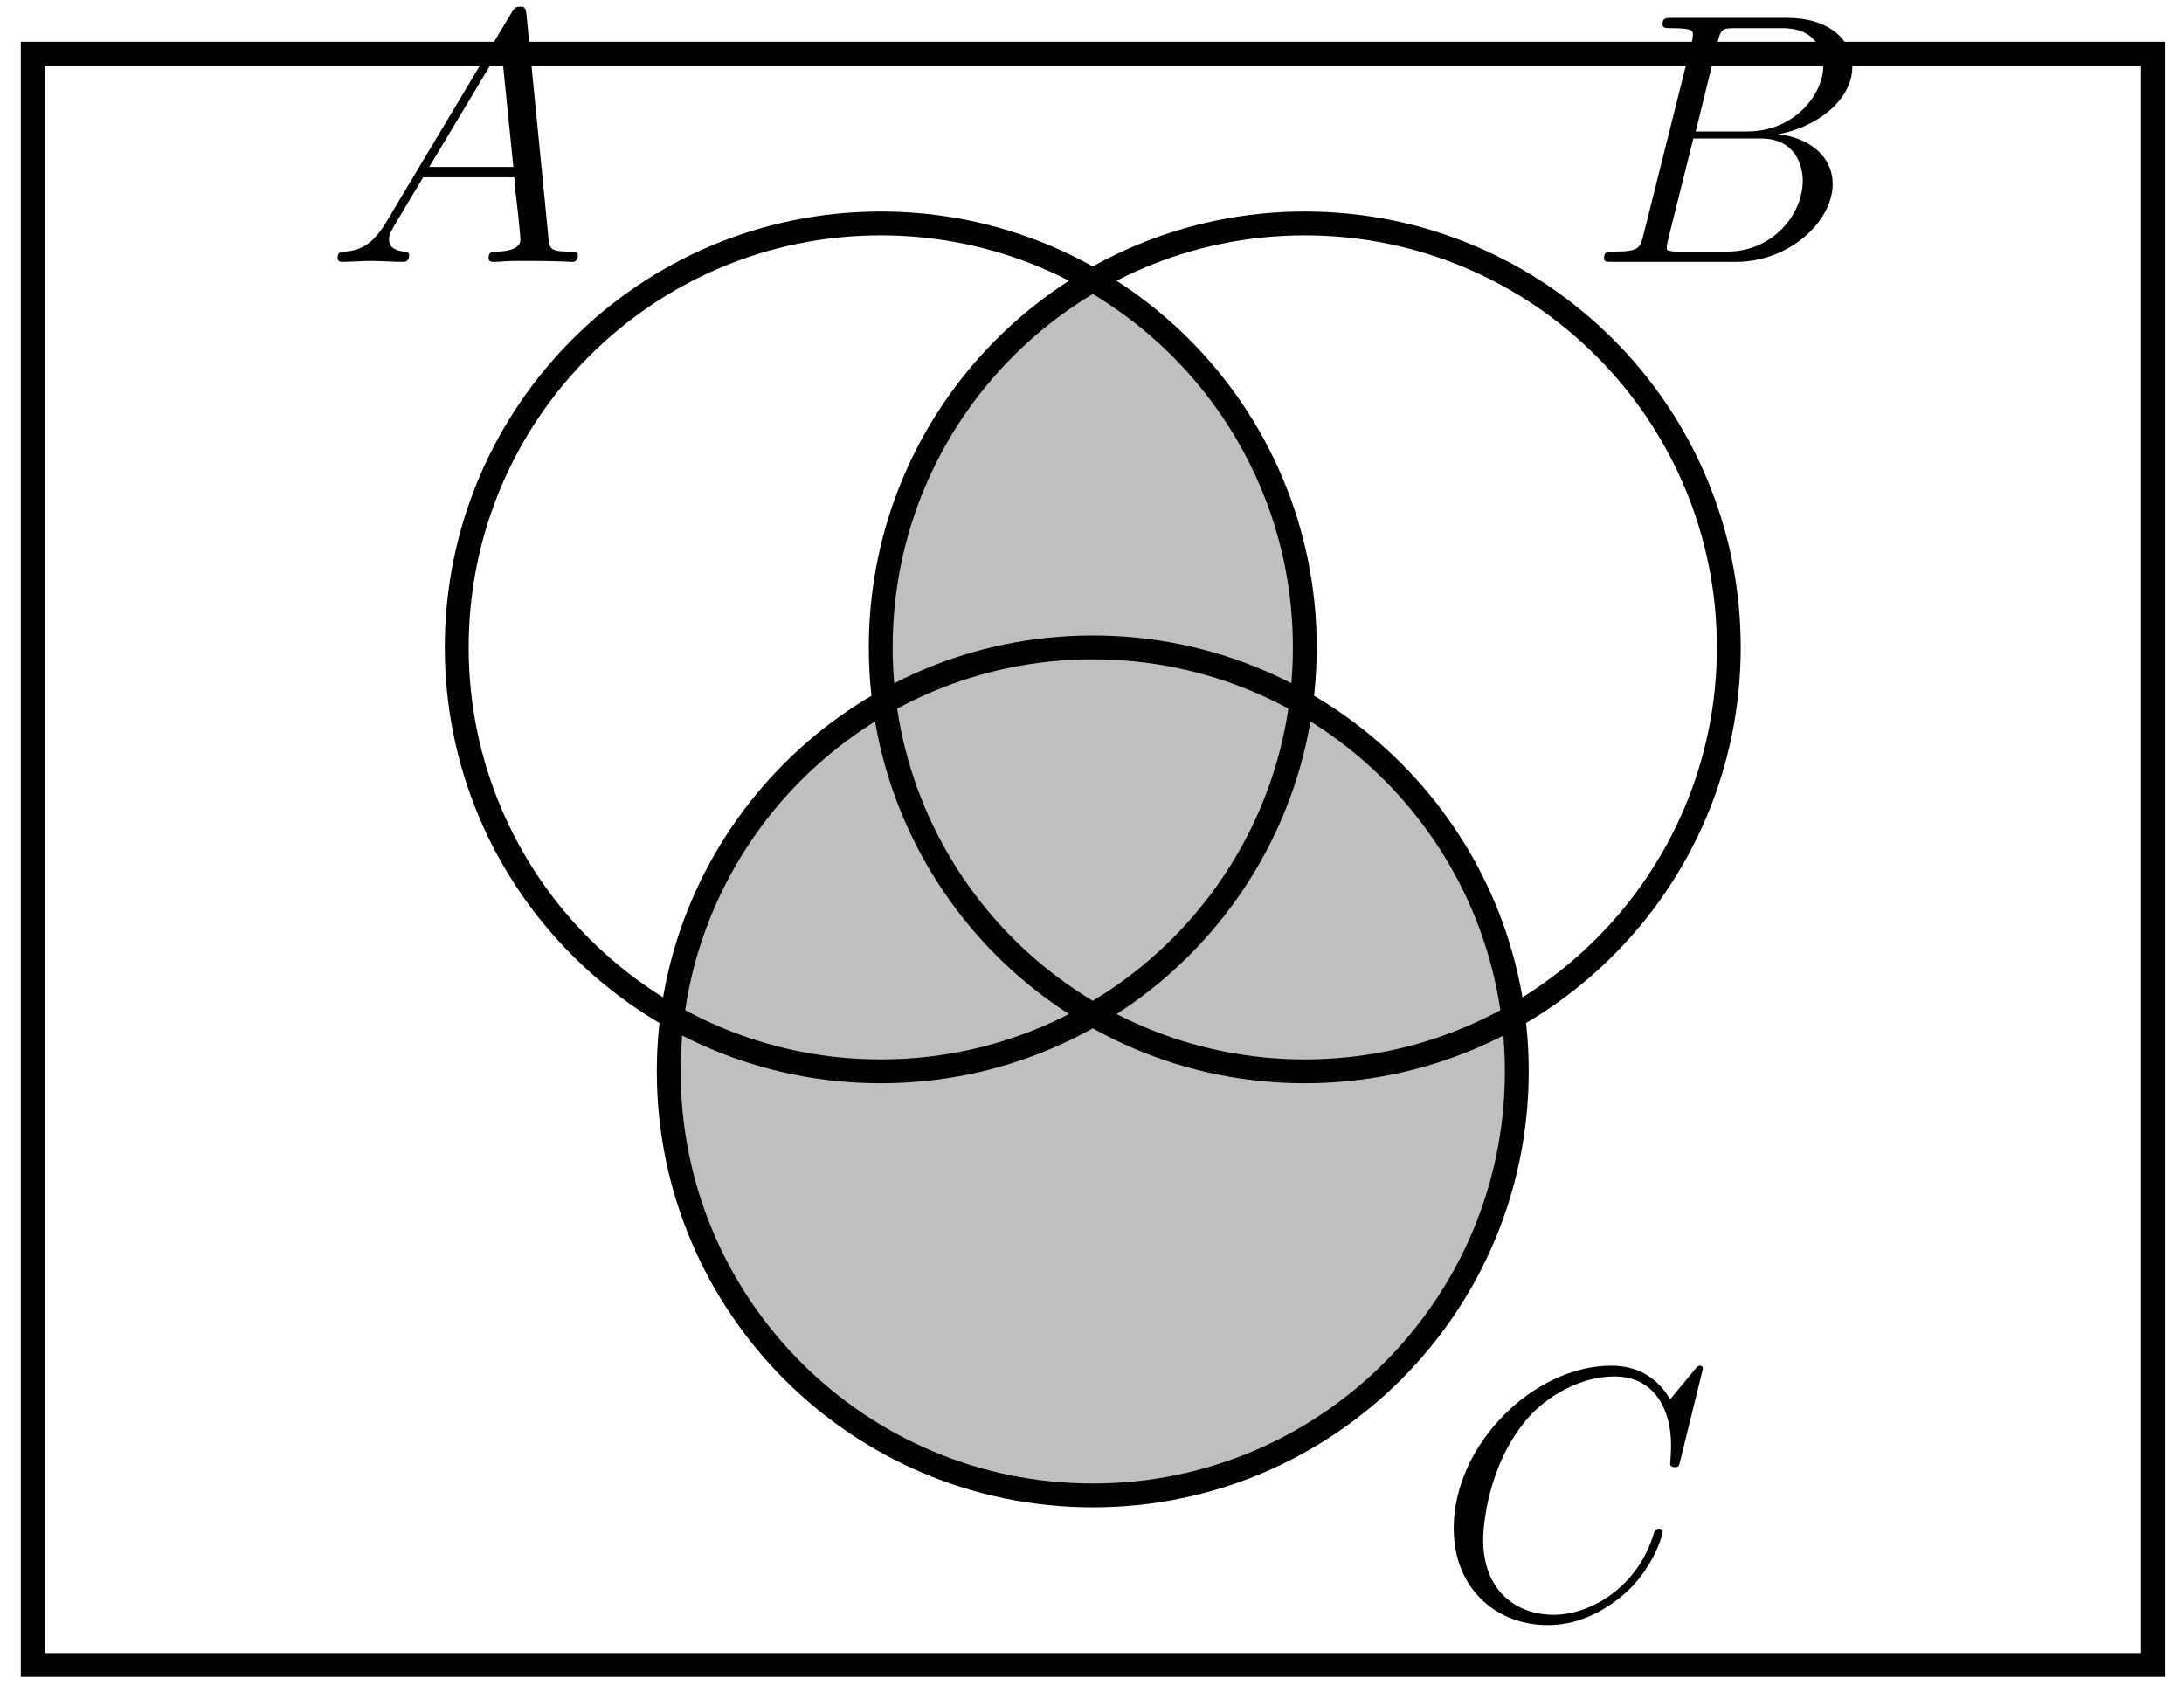
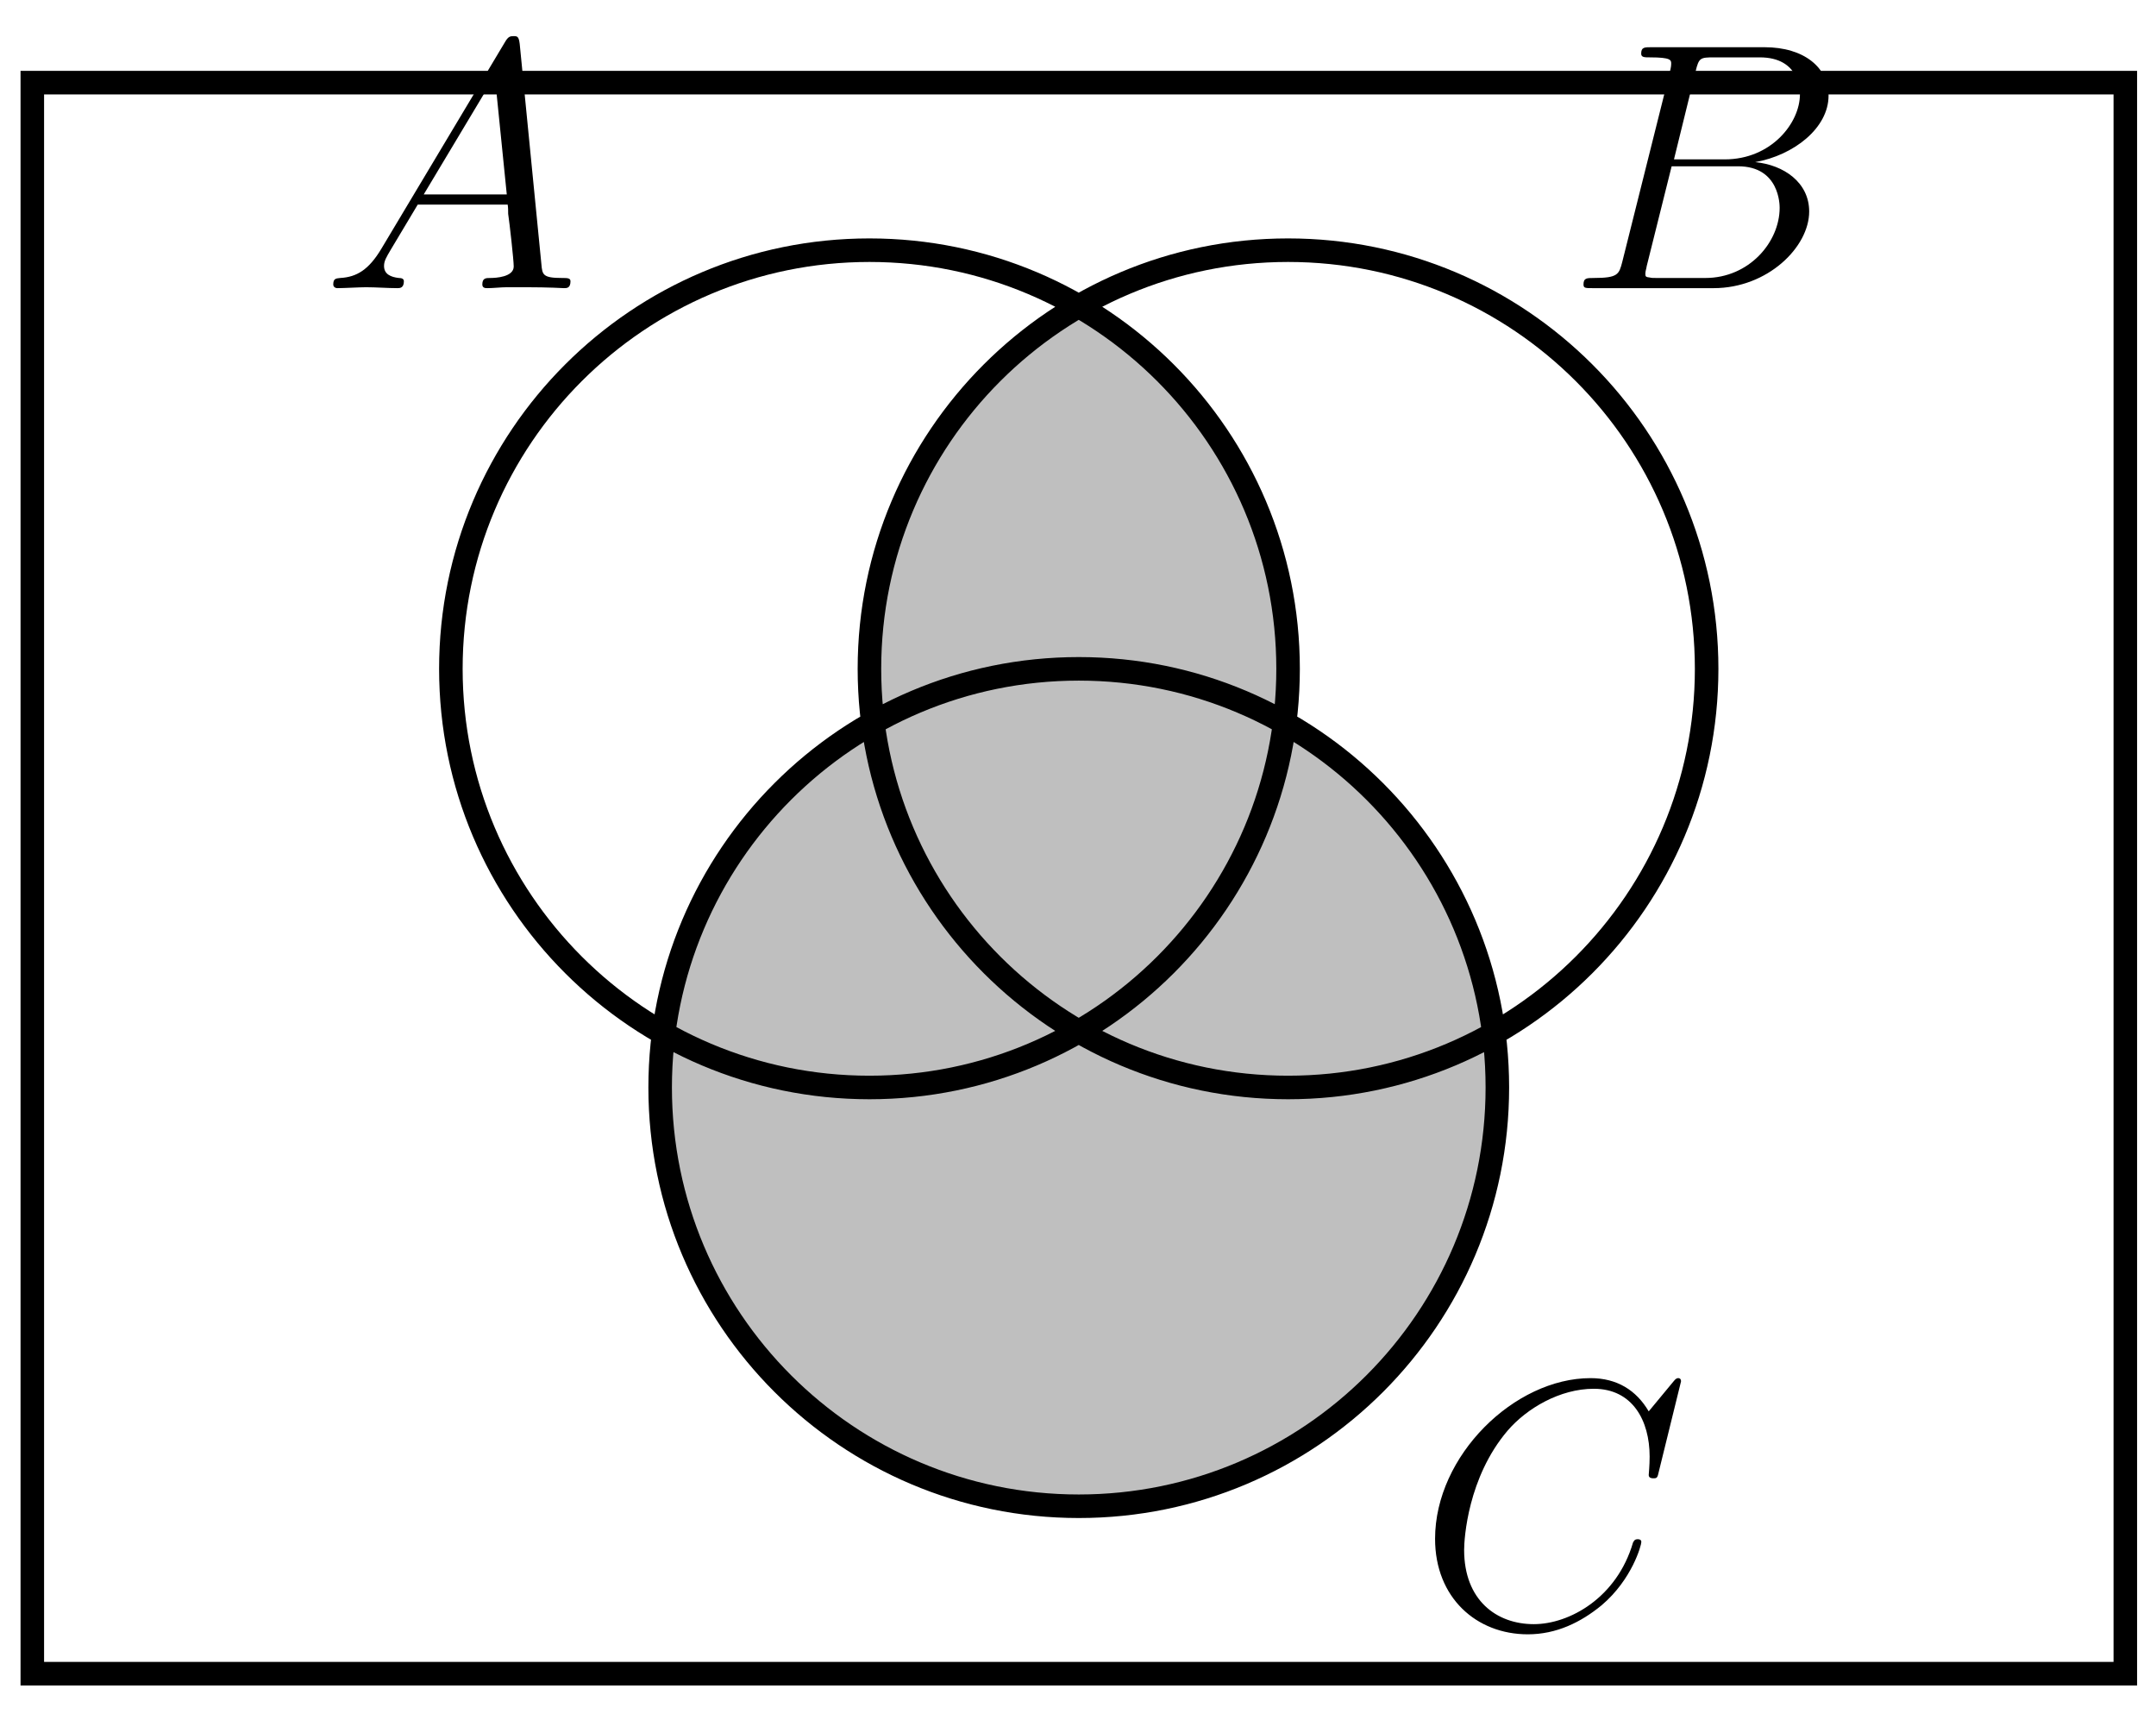
- <svg xmlns="http://www.w3.org/2000/svg" xmlns:xlink="http://www.w3.org/1999/xlink" width="73pt" height="57pt" viewBox="0 0 73 57" version="1.1">
+ <svg xmlns="http://www.w3.org/2000/svg" xmlns:xlink="http://www.w3.org/1999/xlink" width="73pt" height="58pt" viewBox="0 0 73 58" version="1.1">
  <defs>
    <g>
      <symbol overflow="visible" id="glyph0-0">
        <path style="stroke:none;" d="" />
      </symbol>
      <symbol overflow="visible" id="glyph0-1">
        <path style="stroke:none;" d="M 2.031 -1.328 C 1.609 -0.625 1.203 -0.375 0.641 -0.344 C 0.5 -0.328 0.406 -0.328 0.406 -0.125 C 0.406 -0.047 0.469 0 0.547 0 C 0.766 0 1.297 -0.031 1.516 -0.031 C 1.859 -0.031 2.25 0 2.578 0 C 2.656 0 2.797 0 2.797 -0.234 C 2.797 -0.328 2.703 -0.344 2.625 -0.344 C 2.359 -0.375 2.125 -0.469 2.125 -0.75 C 2.125 -0.922 2.203 -1.047 2.359 -1.312 L 3.266 -2.828 L 6.312 -2.828 C 6.328 -2.719 6.328 -2.625 6.328 -2.516 C 6.375 -2.203 6.516 -0.953 6.516 -0.734 C 6.516 -0.375 5.906 -0.344 5.719 -0.344 C 5.578 -0.344 5.453 -0.344 5.453 -0.125 C 5.453 0 5.562 0 5.625 0 C 5.828 0 6.078 -0.031 6.281 -0.031 L 6.953 -0.031 C 7.688 -0.031 8.219 0 8.219 0 C 8.312 0 8.438 0 8.438 -0.234 C 8.438 -0.344 8.328 -0.344 8.156 -0.344 C 7.5 -0.344 7.484 -0.453 7.453 -0.812 L 6.719 -8.266 C 6.688 -8.516 6.641 -8.531 6.516 -8.531 C 6.391 -8.531 6.328 -8.516 6.219 -8.328 Z M 3.469 -3.172 L 5.875 -7.188 L 6.281 -3.172 Z M 3.469 -3.172 " />
      </symbol>
      <symbol overflow="visible" id="glyph0-2">
        <path style="stroke:none;" d="M 4.375 -7.344 C 4.484 -7.797 4.531 -7.812 5 -7.812 L 6.547 -7.812 C 7.906 -7.812 7.906 -6.672 7.906 -6.562 C 7.906 -5.594 6.938 -4.359 5.359 -4.359 L 3.641 -4.359 Z M 6.391 -4.266 C 7.703 -4.5 8.875 -5.422 8.875 -6.516 C 8.875 -7.453 8.062 -8.156 6.703 -8.156 L 2.875 -8.156 C 2.641 -8.156 2.531 -8.156 2.531 -7.938 C 2.531 -7.812 2.641 -7.812 2.828 -7.812 C 3.547 -7.812 3.547 -7.719 3.547 -7.594 C 3.547 -7.562 3.547 -7.5 3.5 -7.312 L 1.891 -0.891 C 1.781 -0.469 1.75 -0.344 0.922 -0.344 C 0.688 -0.344 0.578 -0.344 0.578 -0.125 C 0.578 0 0.641 0 0.891 0 L 4.984 0 C 6.812 0 8.219 -1.391 8.219 -2.594 C 8.219 -3.578 7.359 -4.172 6.391 -4.266 Z M 4.703 -0.344 L 3.078 -0.344 C 2.922 -0.344 2.891 -0.344 2.828 -0.359 C 2.688 -0.375 2.672 -0.391 2.672 -0.484 C 2.672 -0.578 2.703 -0.641 2.719 -0.75 L 3.562 -4.125 L 5.812 -4.125 C 7.219 -4.125 7.219 -2.812 7.219 -2.719 C 7.219 -1.562 6.188 -0.344 4.703 -0.344 Z M 4.703 -0.344 " />
      </symbol>
      <symbol overflow="visible" id="glyph0-3">
        <path style="stroke:none;" d="M 8.922 -8.312 C 8.922 -8.422 8.844 -8.422 8.828 -8.422 C 8.797 -8.422 8.75 -8.422 8.656 -8.297 L 7.828 -7.297 C 7.406 -8.016 6.75 -8.422 5.859 -8.422 C 3.281 -8.422 0.594 -5.797 0.594 -2.984 C 0.594 -0.984 2 0.25 3.734 0.25 C 4.703 0.25 5.531 -0.156 6.234 -0.734 C 7.266 -1.609 7.578 -2.766 7.578 -2.875 C 7.578 -2.969 7.484 -2.969 7.453 -2.969 C 7.344 -2.969 7.328 -2.906 7.297 -2.859 C 6.75 -0.984 5.141 -0.094 3.938 -0.094 C 2.672 -0.094 1.578 -0.906 1.578 -2.609 C 1.578 -2.984 1.703 -5.062 3.047 -6.641 C 3.703 -7.406 4.828 -8.062 5.969 -8.062 C 7.281 -8.062 7.859 -6.984 7.859 -5.766 C 7.859 -5.453 7.828 -5.188 7.828 -5.141 C 7.828 -5.031 7.953 -5.031 7.984 -5.031 C 8.109 -5.031 8.125 -5.047 8.172 -5.266 Z M 8.922 -8.312 " />
      </symbol>
    </g>
    <clipPath id="clip1">
-       <path d="M 29 7 L 44 7 L 44 36 L 29 36 Z M 29 7 " />
+       <path d="M 29 8 L 44 8 L 44 37 L 29 37 Z M 29 8 " />
    </clipPath>
    <clipPath id="clip2">
-       <path d="M 43.613 21.641 C 43.613 13.812 37.266 7.469 29.438 7.469 C 21.613 7.469 15.266 13.812 15.266 21.641 C 15.266 29.469 21.613 35.812 29.438 35.812 C 37.266 35.812 43.613 29.469 43.613 21.641 Z M 43.613 21.641 " />
+       <path d="M 43.613 22.641 C 43.613 14.812 37.266 8.469 29.438 8.469 C 21.613 8.469 15.266 14.812 15.266 22.641 C 15.266 30.469 21.613 36.812 29.438 36.812 C 37.266 36.812 43.613 30.469 43.613 22.641 Z M 43.613 22.641 " />
    </clipPath>
  </defs>
  <g id="surface1">
    <g clip-path="url(#clip1)" clip-rule="nonzero">
      <g clip-path="url(#clip2)" clip-rule="nonzero">
-         <path style=" stroke:none;fill-rule:nonzero;fill:rgb(75%,75%,75%);fill-opacity:1;" d="M 57.785 21.641 C 57.785 13.812 51.441 7.469 43.613 7.469 C 35.785 7.469 29.438 13.812 29.438 21.641 C 29.438 29.469 35.785 35.812 43.613 35.812 C 51.441 35.812 57.785 29.469 57.785 21.641 Z M 57.785 21.641 " />
+         <path style=" stroke:none;fill-rule:nonzero;fill:rgb(75%,75%,75%);fill-opacity:1;" d="M 57.785 22.641 C 57.785 14.812 51.441 8.469 43.613 8.469 C 35.785 8.469 29.438 14.812 29.438 22.641 C 29.438 30.469 35.785 36.812 43.613 36.812 C 51.441 36.812 57.785 30.469 57.785 22.641 Z M 57.785 22.641 " />
      </g>
    </g>
-     <path style=" stroke:none;fill-rule:nonzero;fill:rgb(75%,75%,75%);fill-opacity:1;" d="M 50.699 35.812 C 50.699 27.988 44.355 21.641 36.527 21.641 C 28.699 21.641 22.352 27.988 22.352 35.812 C 22.352 43.641 28.699 49.988 36.527 49.988 C 44.355 49.988 50.699 43.641 50.699 35.812 Z M 50.699 35.812 " />
-     <path style="fill:none;stroke-width:0.797;stroke-linecap:butt;stroke-linejoin:miter;stroke:rgb(0%,0%,0%);stroke-opacity:1;stroke-miterlimit:10;" d="M 7.087 0 C 7.087 7.829 0.74 14.172 -7.088 14.172 C -14.913 14.172 -21.26 7.829 -21.26 0 C -21.26 -7.828 -14.913 -14.171 -7.088 -14.171 C 0.74 -14.171 7.087 -7.828 7.087 0 Z M 21.259 0 C 21.259 7.829 14.915 14.172 7.087 14.172 C -0.741 14.172 -7.088 7.829 -7.088 0 C -7.088 -7.828 -0.741 -14.171 7.087 -14.171 C 14.915 -14.171 21.259 -7.828 21.259 0 Z M 14.173 -14.171 C 14.173 -6.347 7.829 0 0.001 0 C -7.827 0 -14.174 -6.347 -14.174 -14.171 C -14.174 -22 -7.827 -28.347 0.001 -28.347 C 7.829 -28.347 14.173 -22 14.173 -14.171 Z M -35.432 -34.015 L -35.432 19.844 L 35.435 19.844 L 35.435 -34.015 Z M -35.432 -34.015 " transform="matrix(1,0,0,-1,36.526,21.641)" />
+     <path style=" stroke:none;fill-rule:nonzero;fill:rgb(75%,75%,75%);fill-opacity:1;" d="M 50.699 36.812 C 50.699 28.988 44.355 22.641 36.527 22.641 C 28.699 22.641 22.352 28.988 22.352 36.812 C 22.352 44.641 28.699 50.988 36.527 50.988 C 44.355 50.988 50.699 44.641 50.699 36.812 Z M 50.699 36.812 " />
+     <path style="fill:none;stroke-width:0.797;stroke-linecap:butt;stroke-linejoin:miter;stroke:rgb(0%,0%,0%);stroke-opacity:1;stroke-miterlimit:10;" d="M 7.087 0 C 7.087 7.829 0.74 14.172 -7.088 14.172 C -14.913 14.172 -21.26 7.829 -21.26 0 C -21.26 -7.828 -14.913 -14.171 -7.088 -14.171 C 0.74 -14.171 7.087 -7.828 7.087 0 Z M 21.259 0 C 21.259 7.829 14.915 14.172 7.087 14.172 C -0.741 14.172 -7.088 7.829 -7.088 0 C -7.088 -7.828 -0.741 -14.171 7.087 -14.171 C 14.915 -14.171 21.259 -7.828 21.259 0 Z M 14.173 -14.171 C 14.173 -6.347 7.829 0 0.001 0 C -7.827 0 -14.174 -6.347 -14.174 -14.171 C -14.174 -22 -7.827 -28.347 0.001 -28.347 C 7.829 -28.347 14.173 -22 14.173 -14.171 Z M -35.432 -34.015 L -35.432 19.844 L 35.435 19.844 L 35.435 -34.015 Z M -35.432 -34.015 " transform="matrix(1,0,0,-1,36.526,22.641)" />
    <g style="fill:rgb(0%,0%,0%);fill-opacity:1;">
-       <use xlink:href="#glyph0-1" x="10.878" y="8.754" />
+       <use xlink:href="#glyph0-1" x="10.878" y="9.754" />
    </g>
    <g style="fill:rgb(0%,0%,0%);fill-opacity:1;">
-       <use xlink:href="#glyph0-2" x="53.038" y="8.754" />
+       <use xlink:href="#glyph0-2" x="53.038" y="9.754" />
    </g>
    <g style="fill:rgb(0%,0%,0%);fill-opacity:1;">
-       <use xlink:href="#glyph0-3" x="47.996" y="54.073" />
+       <use xlink:href="#glyph0-3" x="47.996" y="55.073" />
    </g>
  </g>
</svg>
